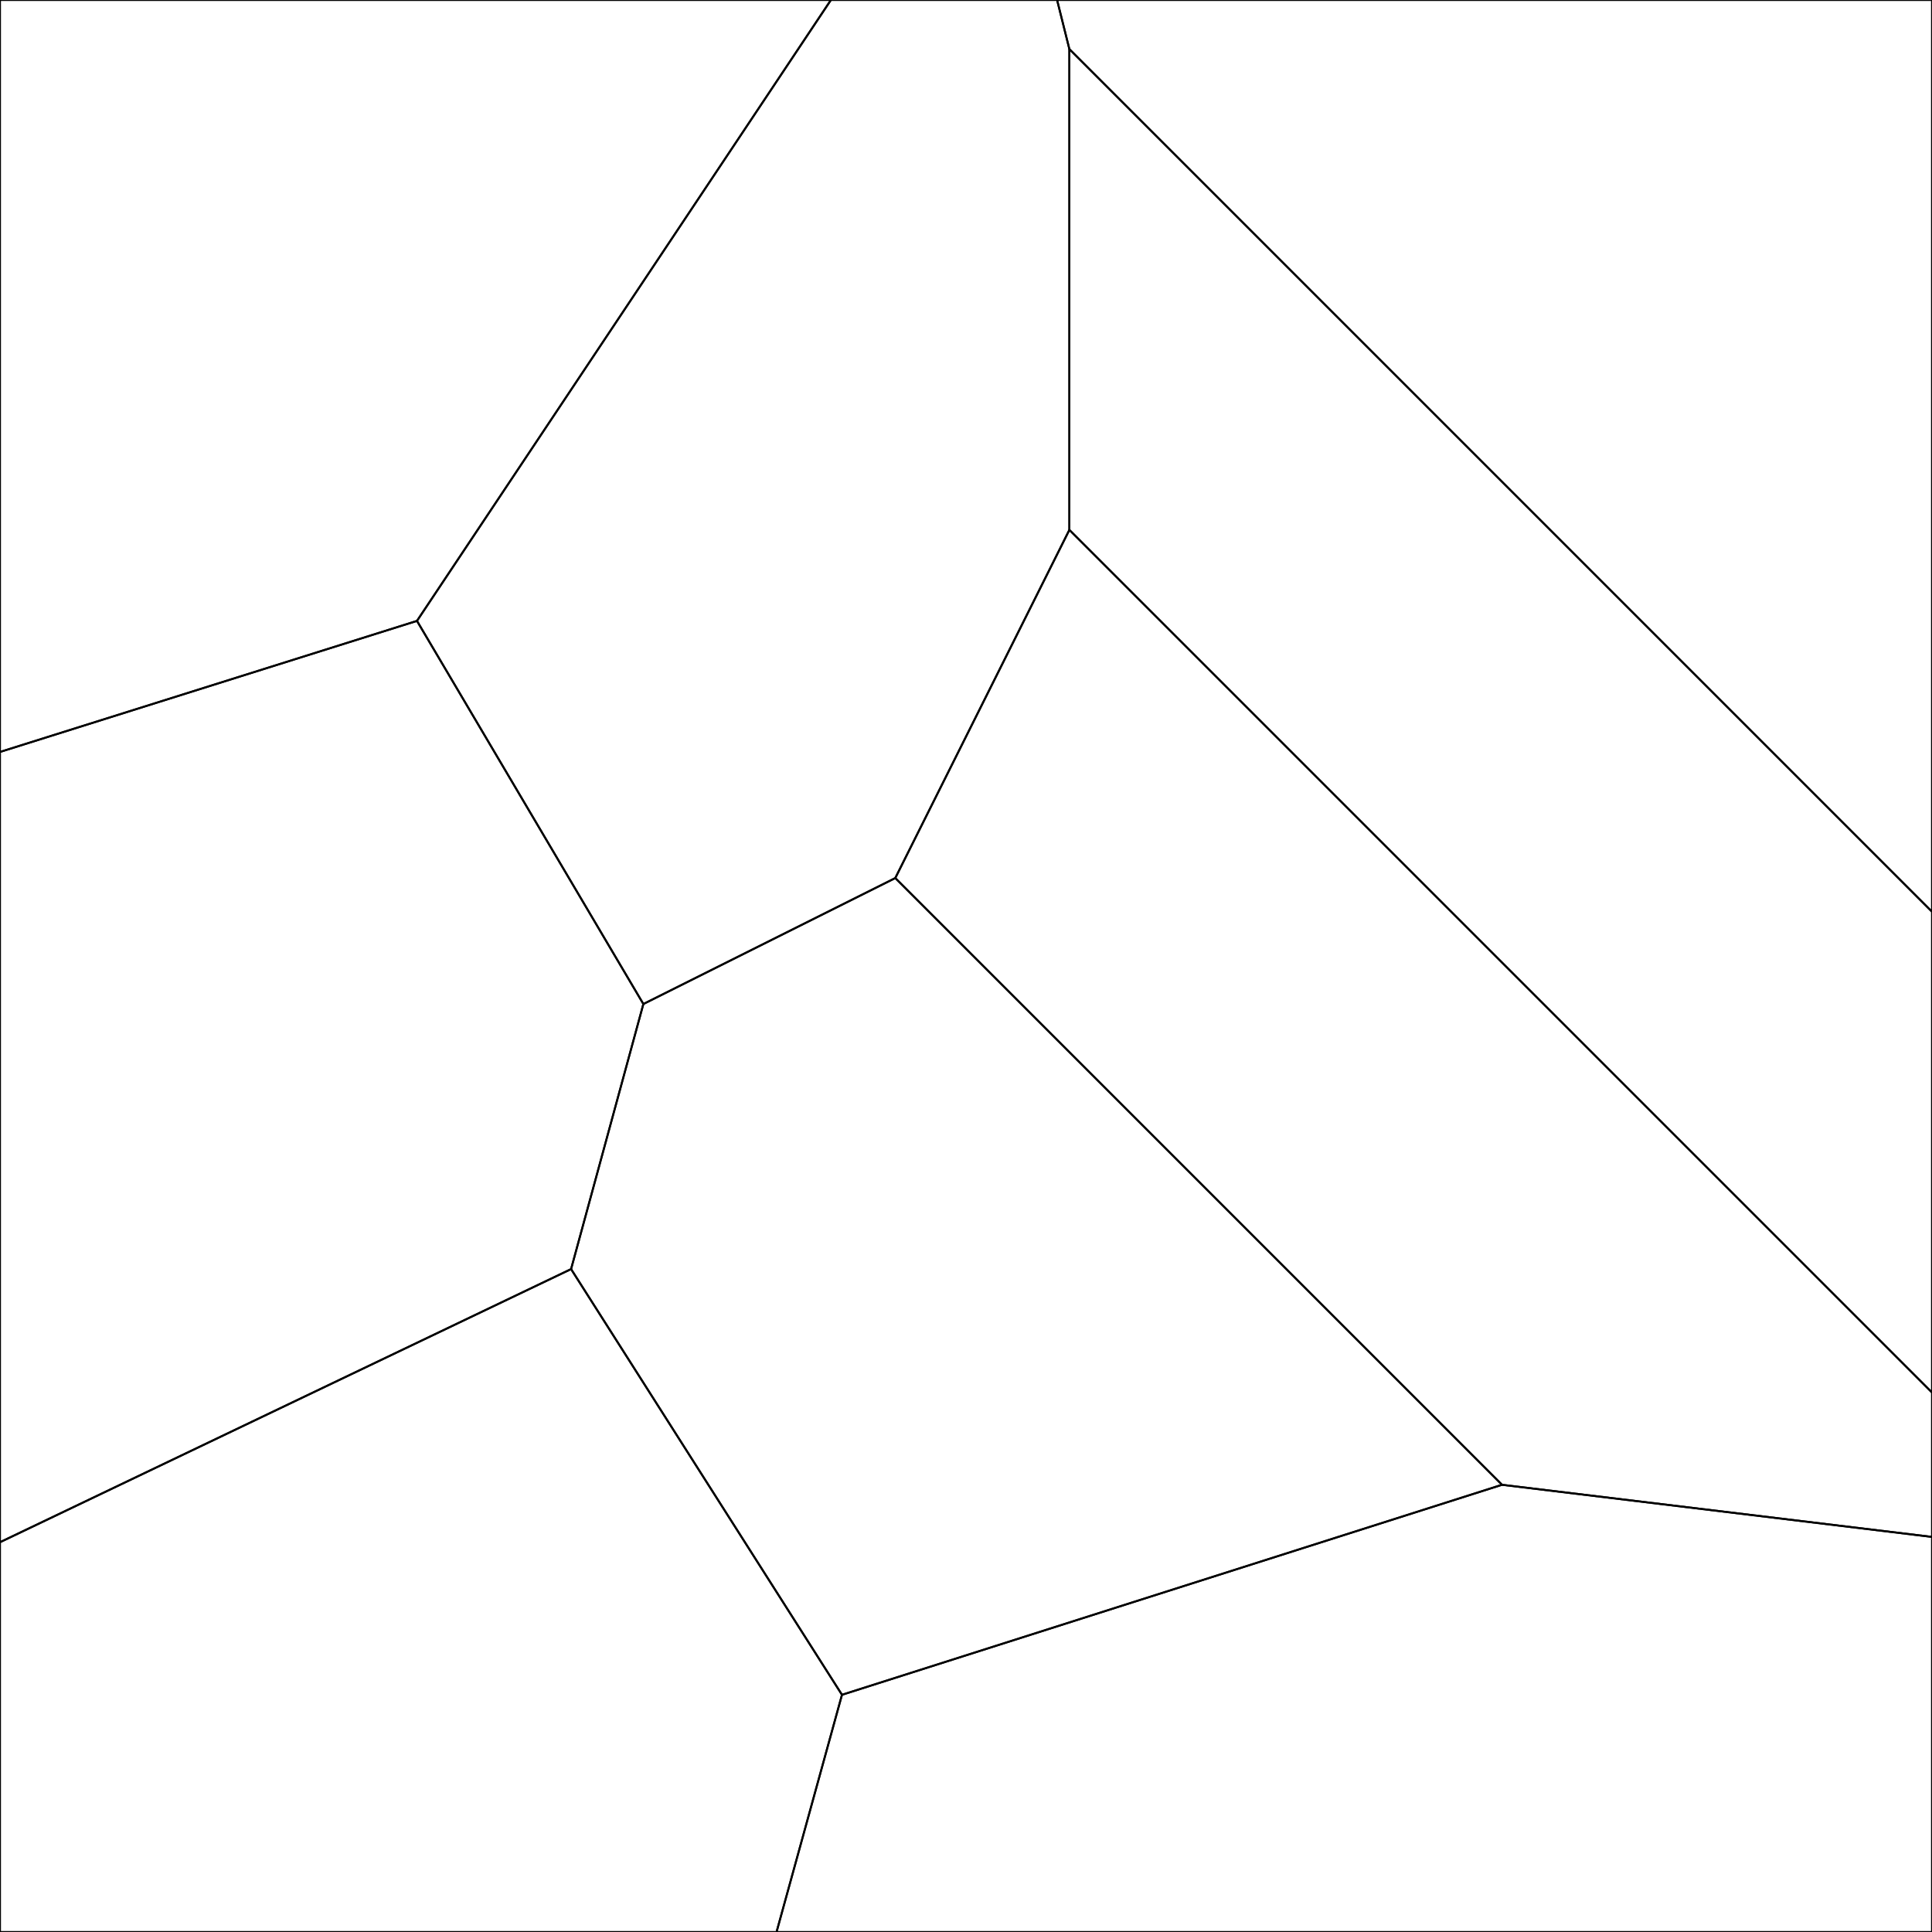
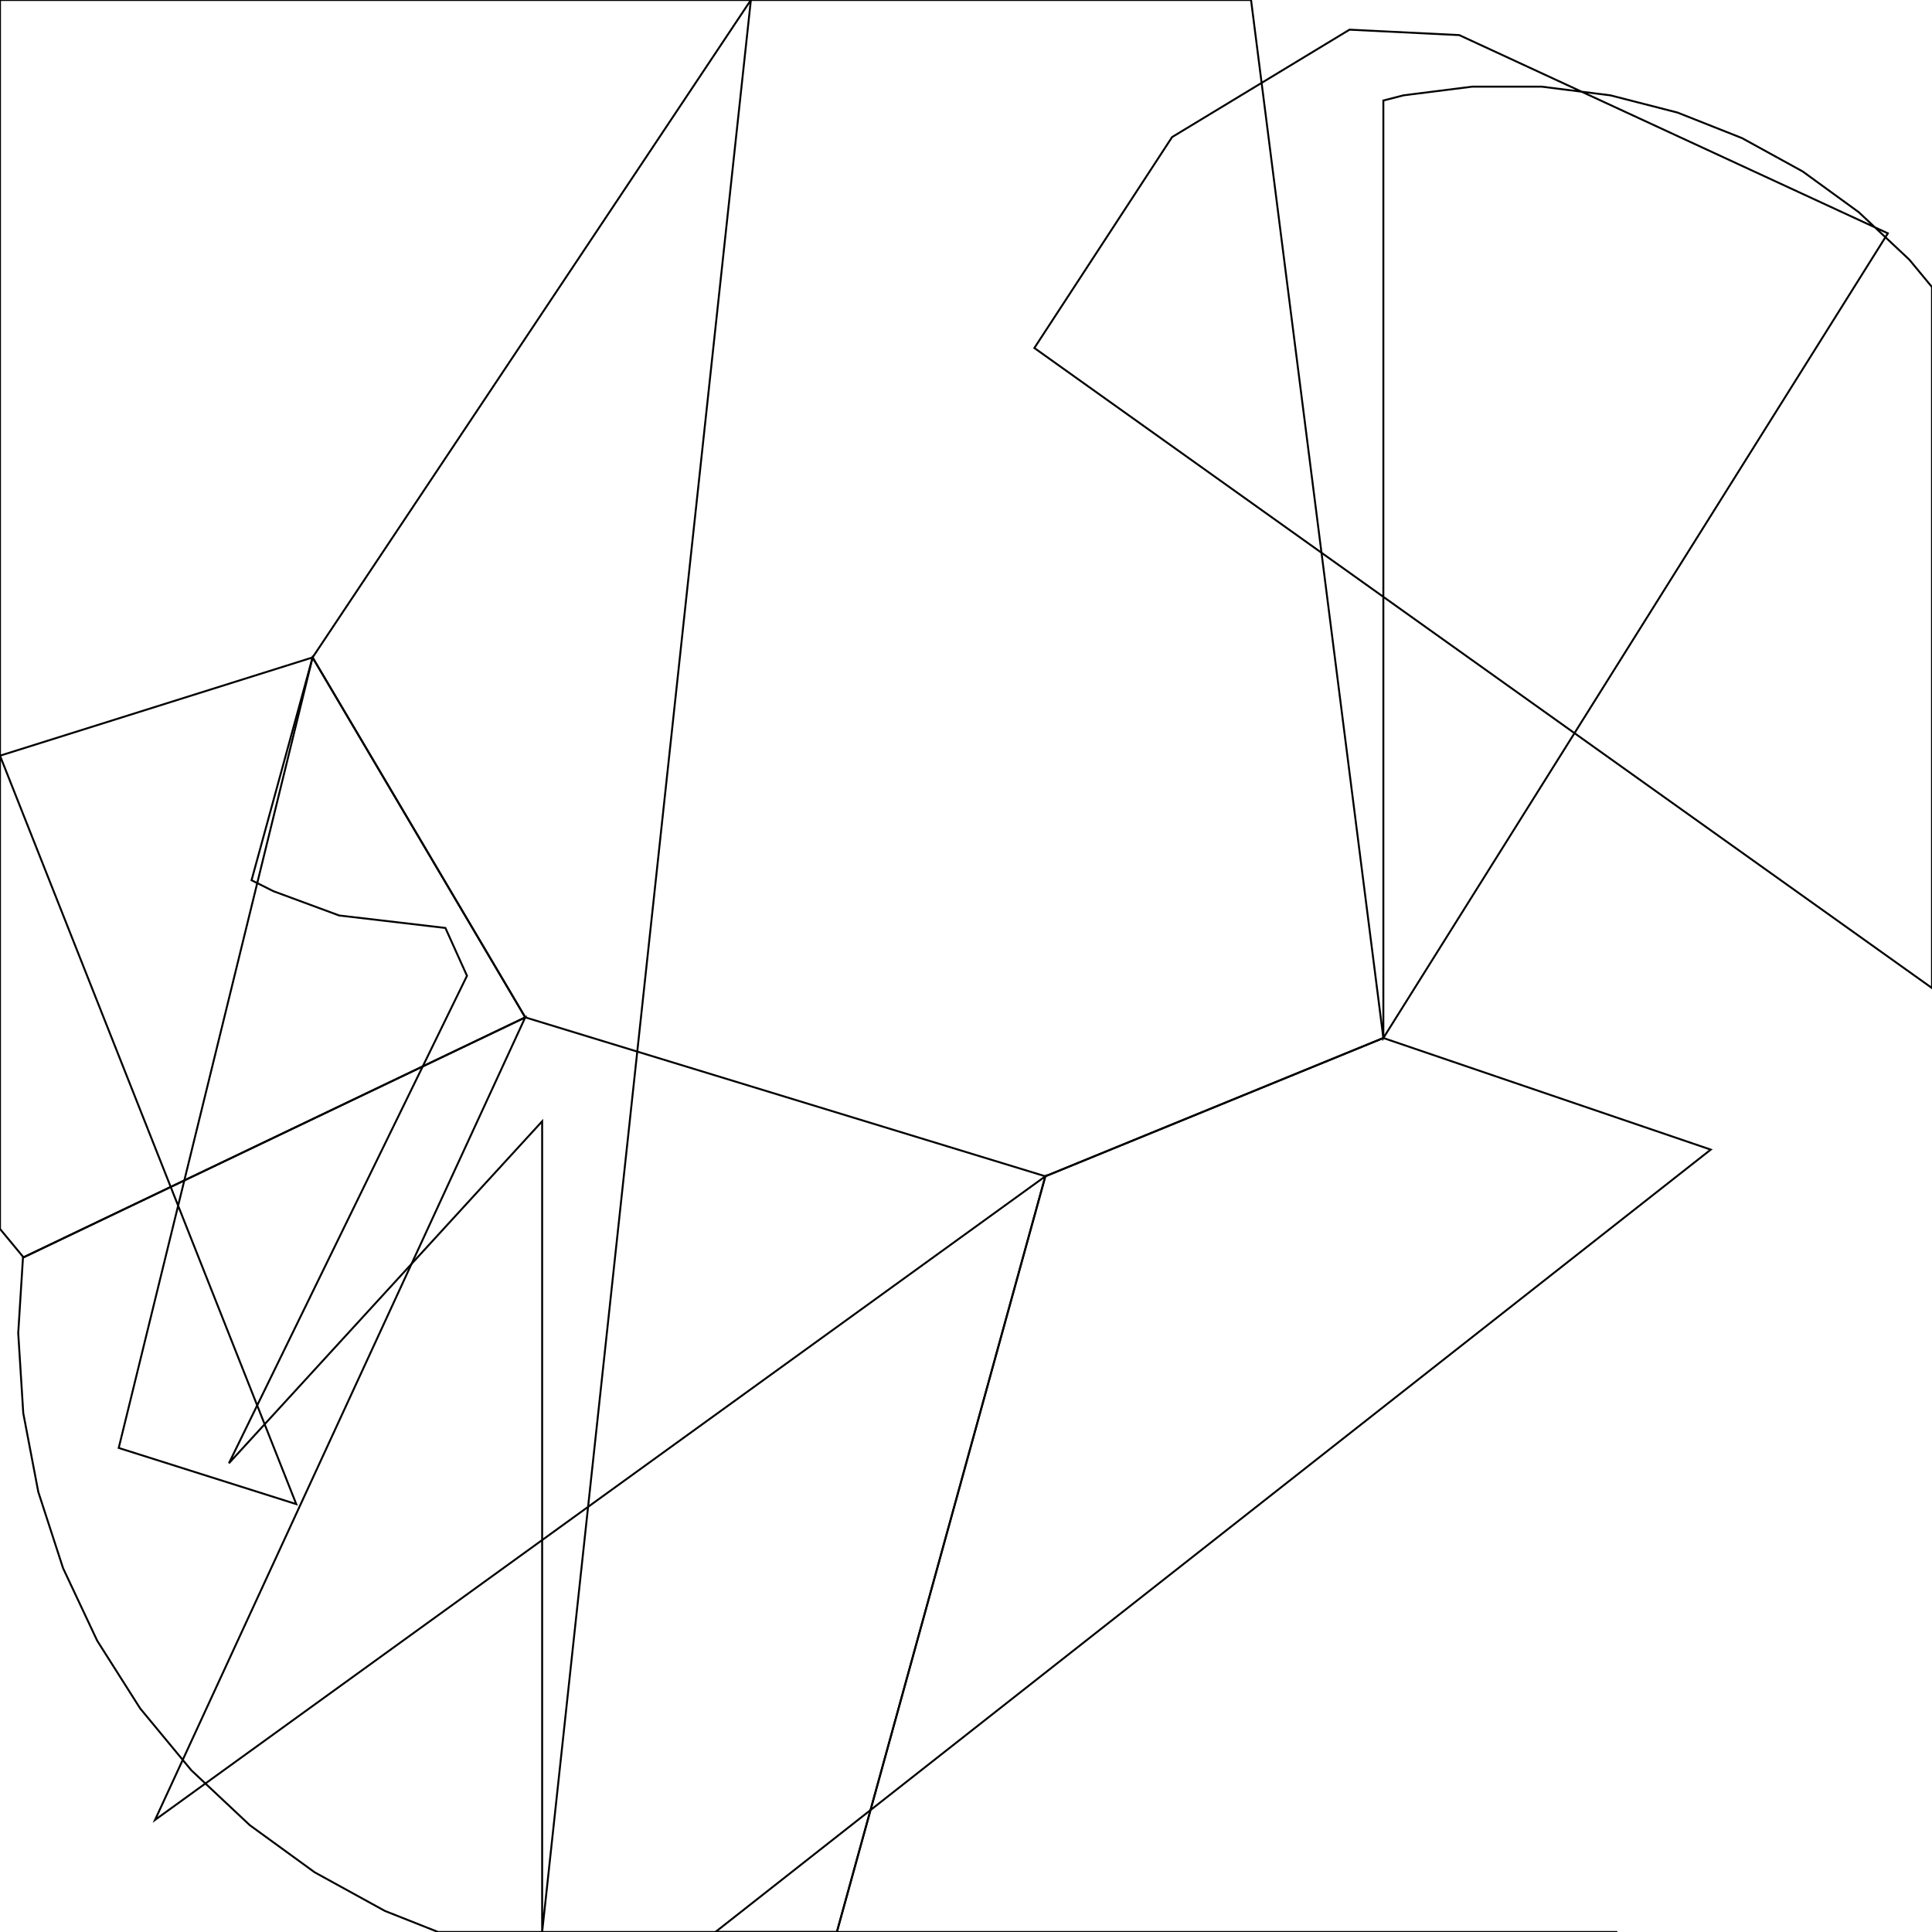
<svg xmlns="http://www.w3.org/2000/svg" width="1000" height="1000">
  <g>
-     <polygon points="215.828, 321.374 333.007, 519.678 295.589, 656.880 0.000, 798.249 0.000, 389.205 " fill="none" stroke="black" />
+     <polygon points="153.346, 778.528 61.444, 749.458 65.962, 731.036 71.475, 708.556 72.712, 703.513 161.790, 340.295 271.872, 526.589 12.170, 650.794 0.000, 636.084 0.000, 391.144 " fill="none" stroke="black" />
  </g>
  <g>
-     <polygon points="401.938, 1000.000 435.807, 877.224 777.436, 768.524 1000.000, 795.501 1000.000, 1000.000 " fill="none" stroke="black" />
+     <polygon points="370.292, 1000.000 406.020, 1000.000 422.869, 1000.000 837.131, 1000.000 837.131, 1000.000 433.163, 1000.000 541.068, 608.843 716.020, 537.272 885.476, 595.041 " fill="none" stroke="black" />
  </g>
  <g>
-     <polygon points="435.807, 877.224 401.938, 1000.000 0.000, 1000.000 0.000, 798.249 295.589, 656.880 " fill="none" stroke="black" />
+     <polygon points="80.245, 941.988 102.952, 925.572 106.320, 923.138 541.068, 608.843 433.163, 1000.000 226.765, 1000.000 199.251, 989.106 162.873, 969.107 129.288, 944.707 99.027, 916.289 72.565, 884.303 50.321, 849.252 32.646, 811.690 19.818, 772.209 12.039, 731.431 9.432, 690.000 11.891, 650.928 271.872, 526.589 " fill="none" stroke="black" />
  </g>
  <g>
-     <polygon points="553.502, 25.422 553.502, 274.271 463.396, 454.484 333.007, 519.678 215.828, 321.374 430.077, 0.000 547.147, 0.000 " fill="none" stroke="black" />
+     <polygon points="716.020, 537.272 541.068, 608.843 271.872, 526.589 161.790, 340.295 388.653, 0.000 647.539, 0.000 " fill="none" stroke="black" />
  </g>
  <g>
-     <polygon points="777.436, 768.524 435.807, 877.224 295.589, 656.880 333.007, 519.678 463.396, 454.484 " fill="none" stroke="black" />
+     <polygon points="" fill="none" stroke="black" />
  </g>
  <g>
-     <polygon points="777.436, 768.524 463.396, 454.484 553.502, 274.271 1000.000, 720.769 1000.000, 795.501 " fill="none" stroke="black" />
+     <polygon points="" fill="none" stroke="black" />
  </g>
  <g>
-     <polygon points="553.502, 274.271 553.502, 25.422 1000.000, 471.920 1000.000, 720.769 " fill="none" stroke="black" />
+     <polygon points="535.381, 180.123 606.667, 70.957 698.506, 15.356 755.310, 18.171 977.148, 120.769 716.020, 537.272 716.020, 52.026 726.462, 49.345 762.060, 44.848 797.940, 44.848 833.538, 49.345 868.291, 58.268 901.652, 71.477 933.094, 88.762 962.122, 109.852 988.278, 134.414 1000.000, 148.584 1000.000, 511.416 " fill="none" stroke="black" />
  </g>
  <g>
-     <polygon points="553.502, 25.422 547.147, 0.000 1000.000, 0.000 1000.000, 471.920 " fill="none" stroke="black" />
+     <polygon points="" fill="none" stroke="black" />
  </g>
  <g>
-     <polygon points="215.828, 321.374 0.000, 389.205 0.000, 0.000 430.077, 0.000 " fill="none" stroke="black" />
+     <polygon points="280.617, 1000.000 280.617, 580.380 118.491, 757.378 241.712, 505.071 230.538, 480.304 175.553, 473.852 141.536, 461.289 130.198, 455.609 130.198, 455.609 161.790, 340.295 0.000, 391.144 0.000, 0.000 388.653, 0.000 " fill="none" stroke="black" />
  </g>
</svg>
